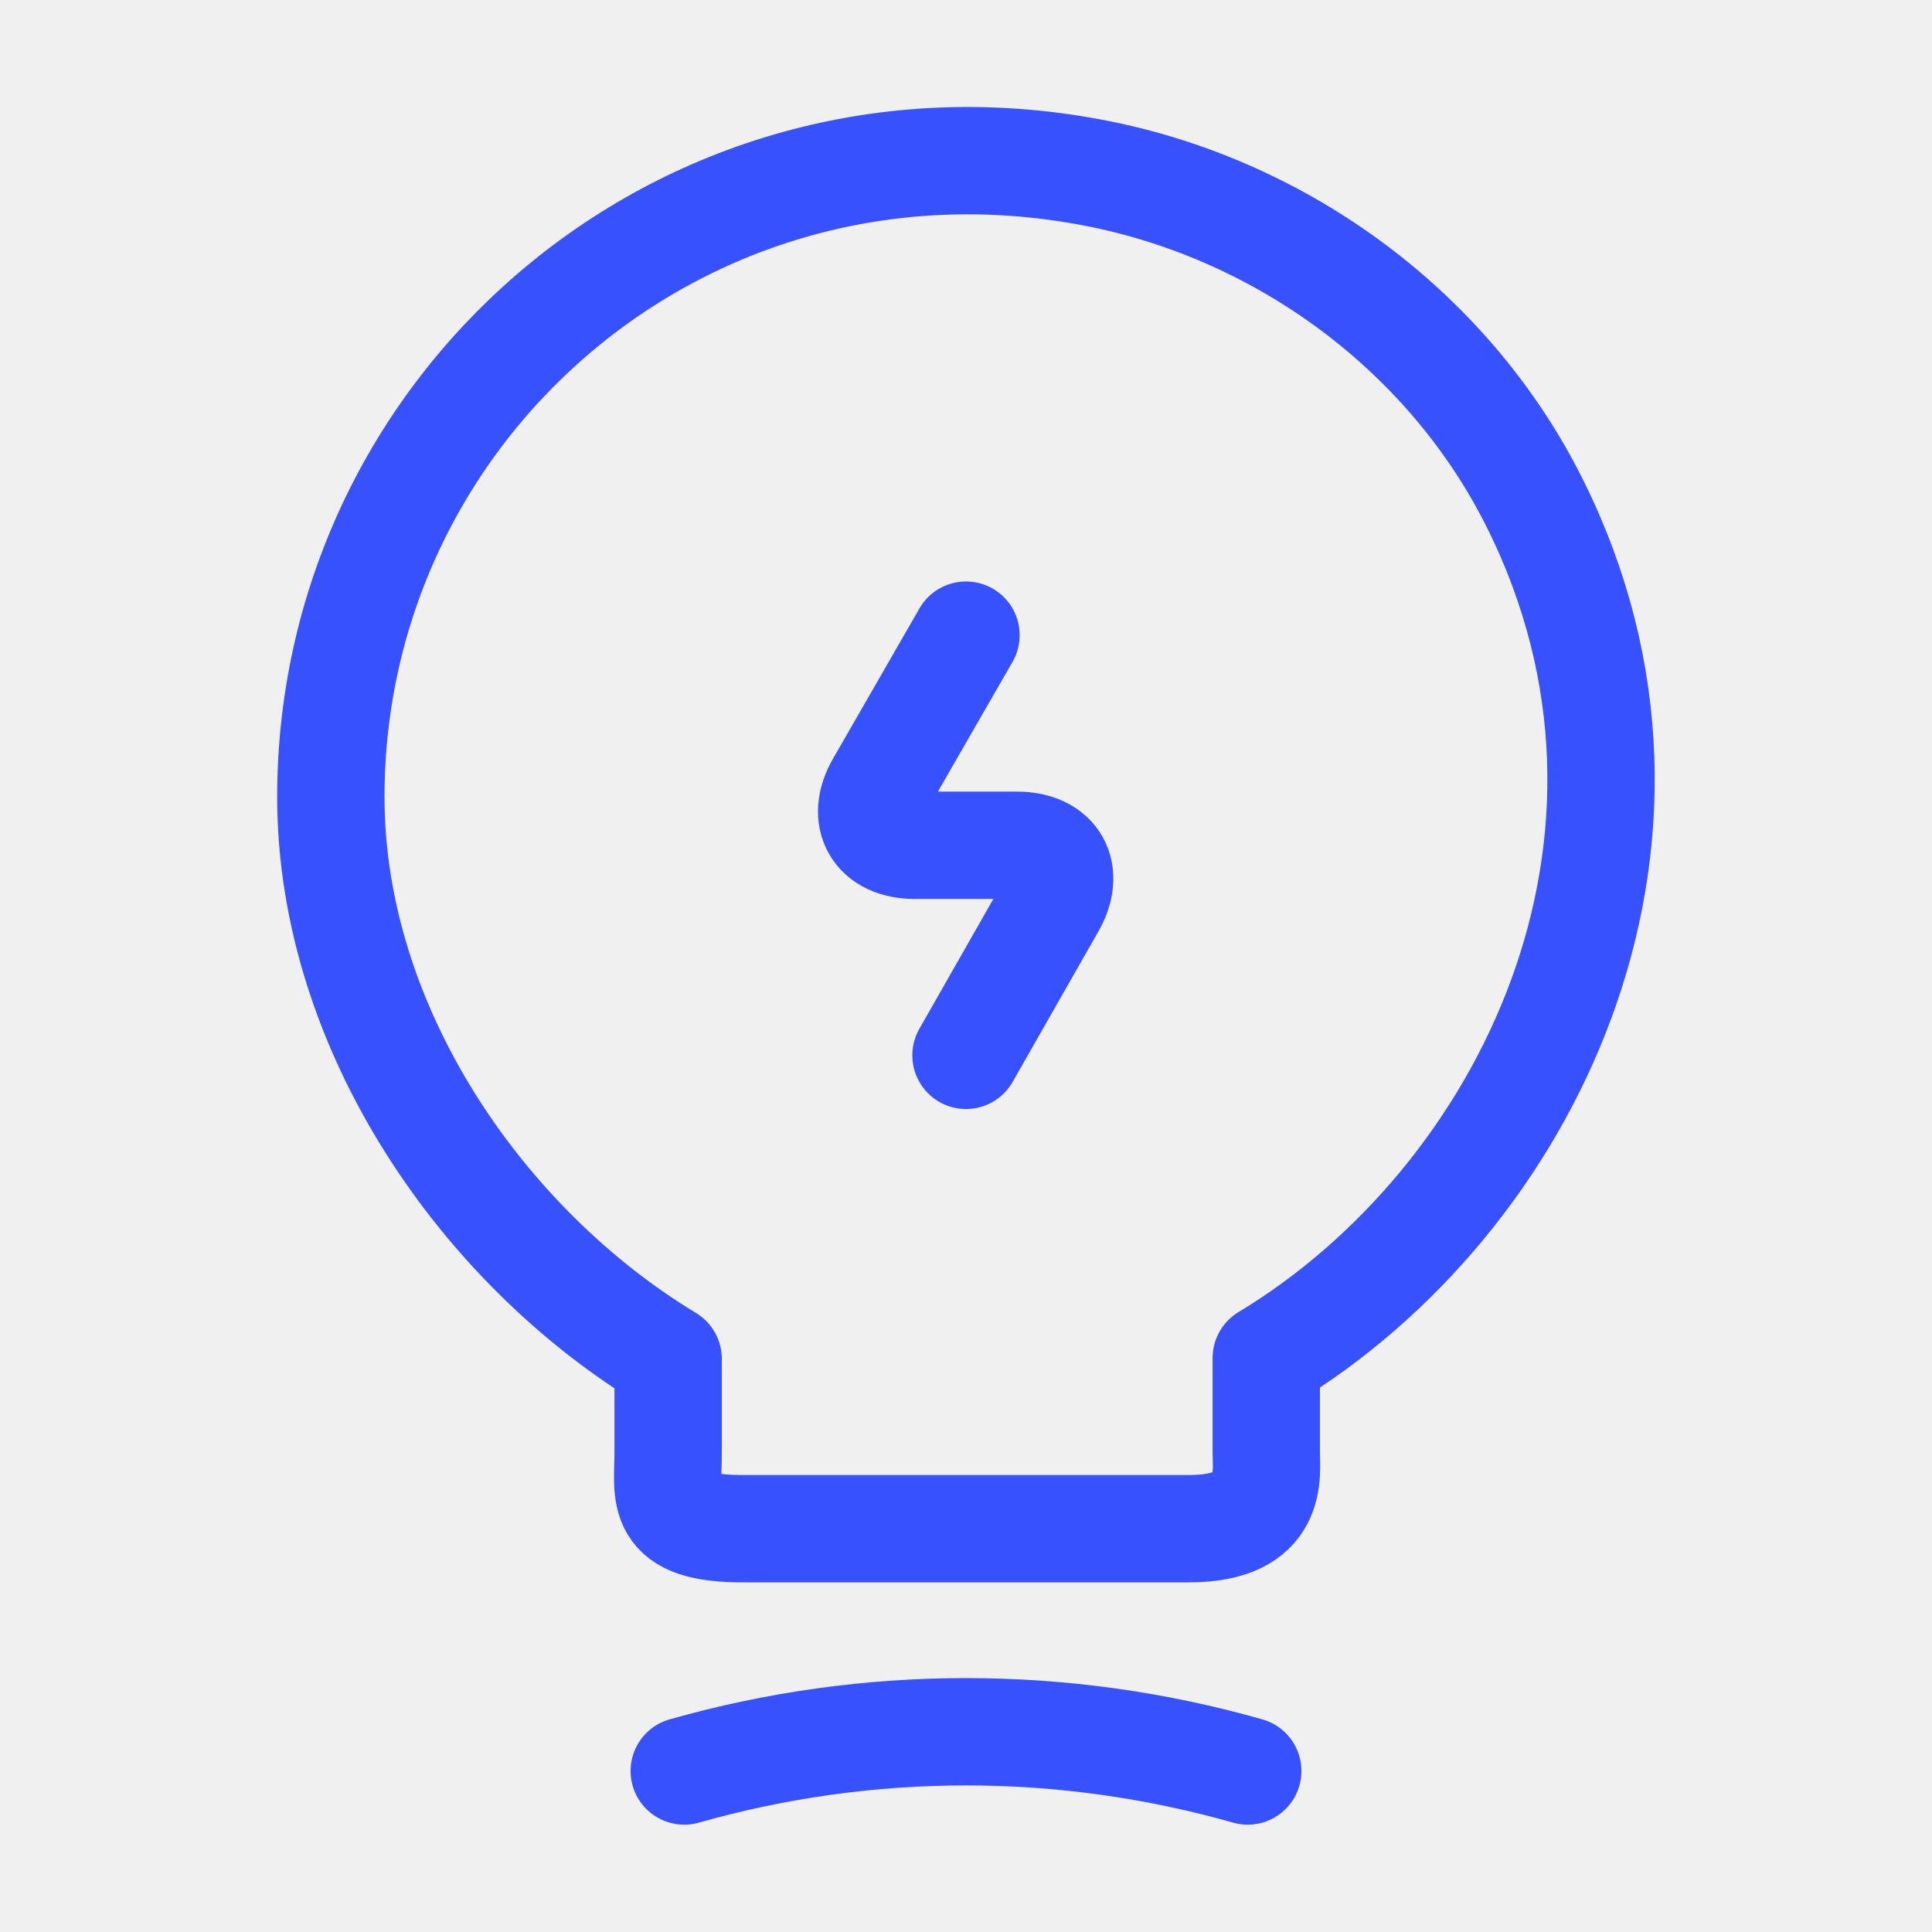
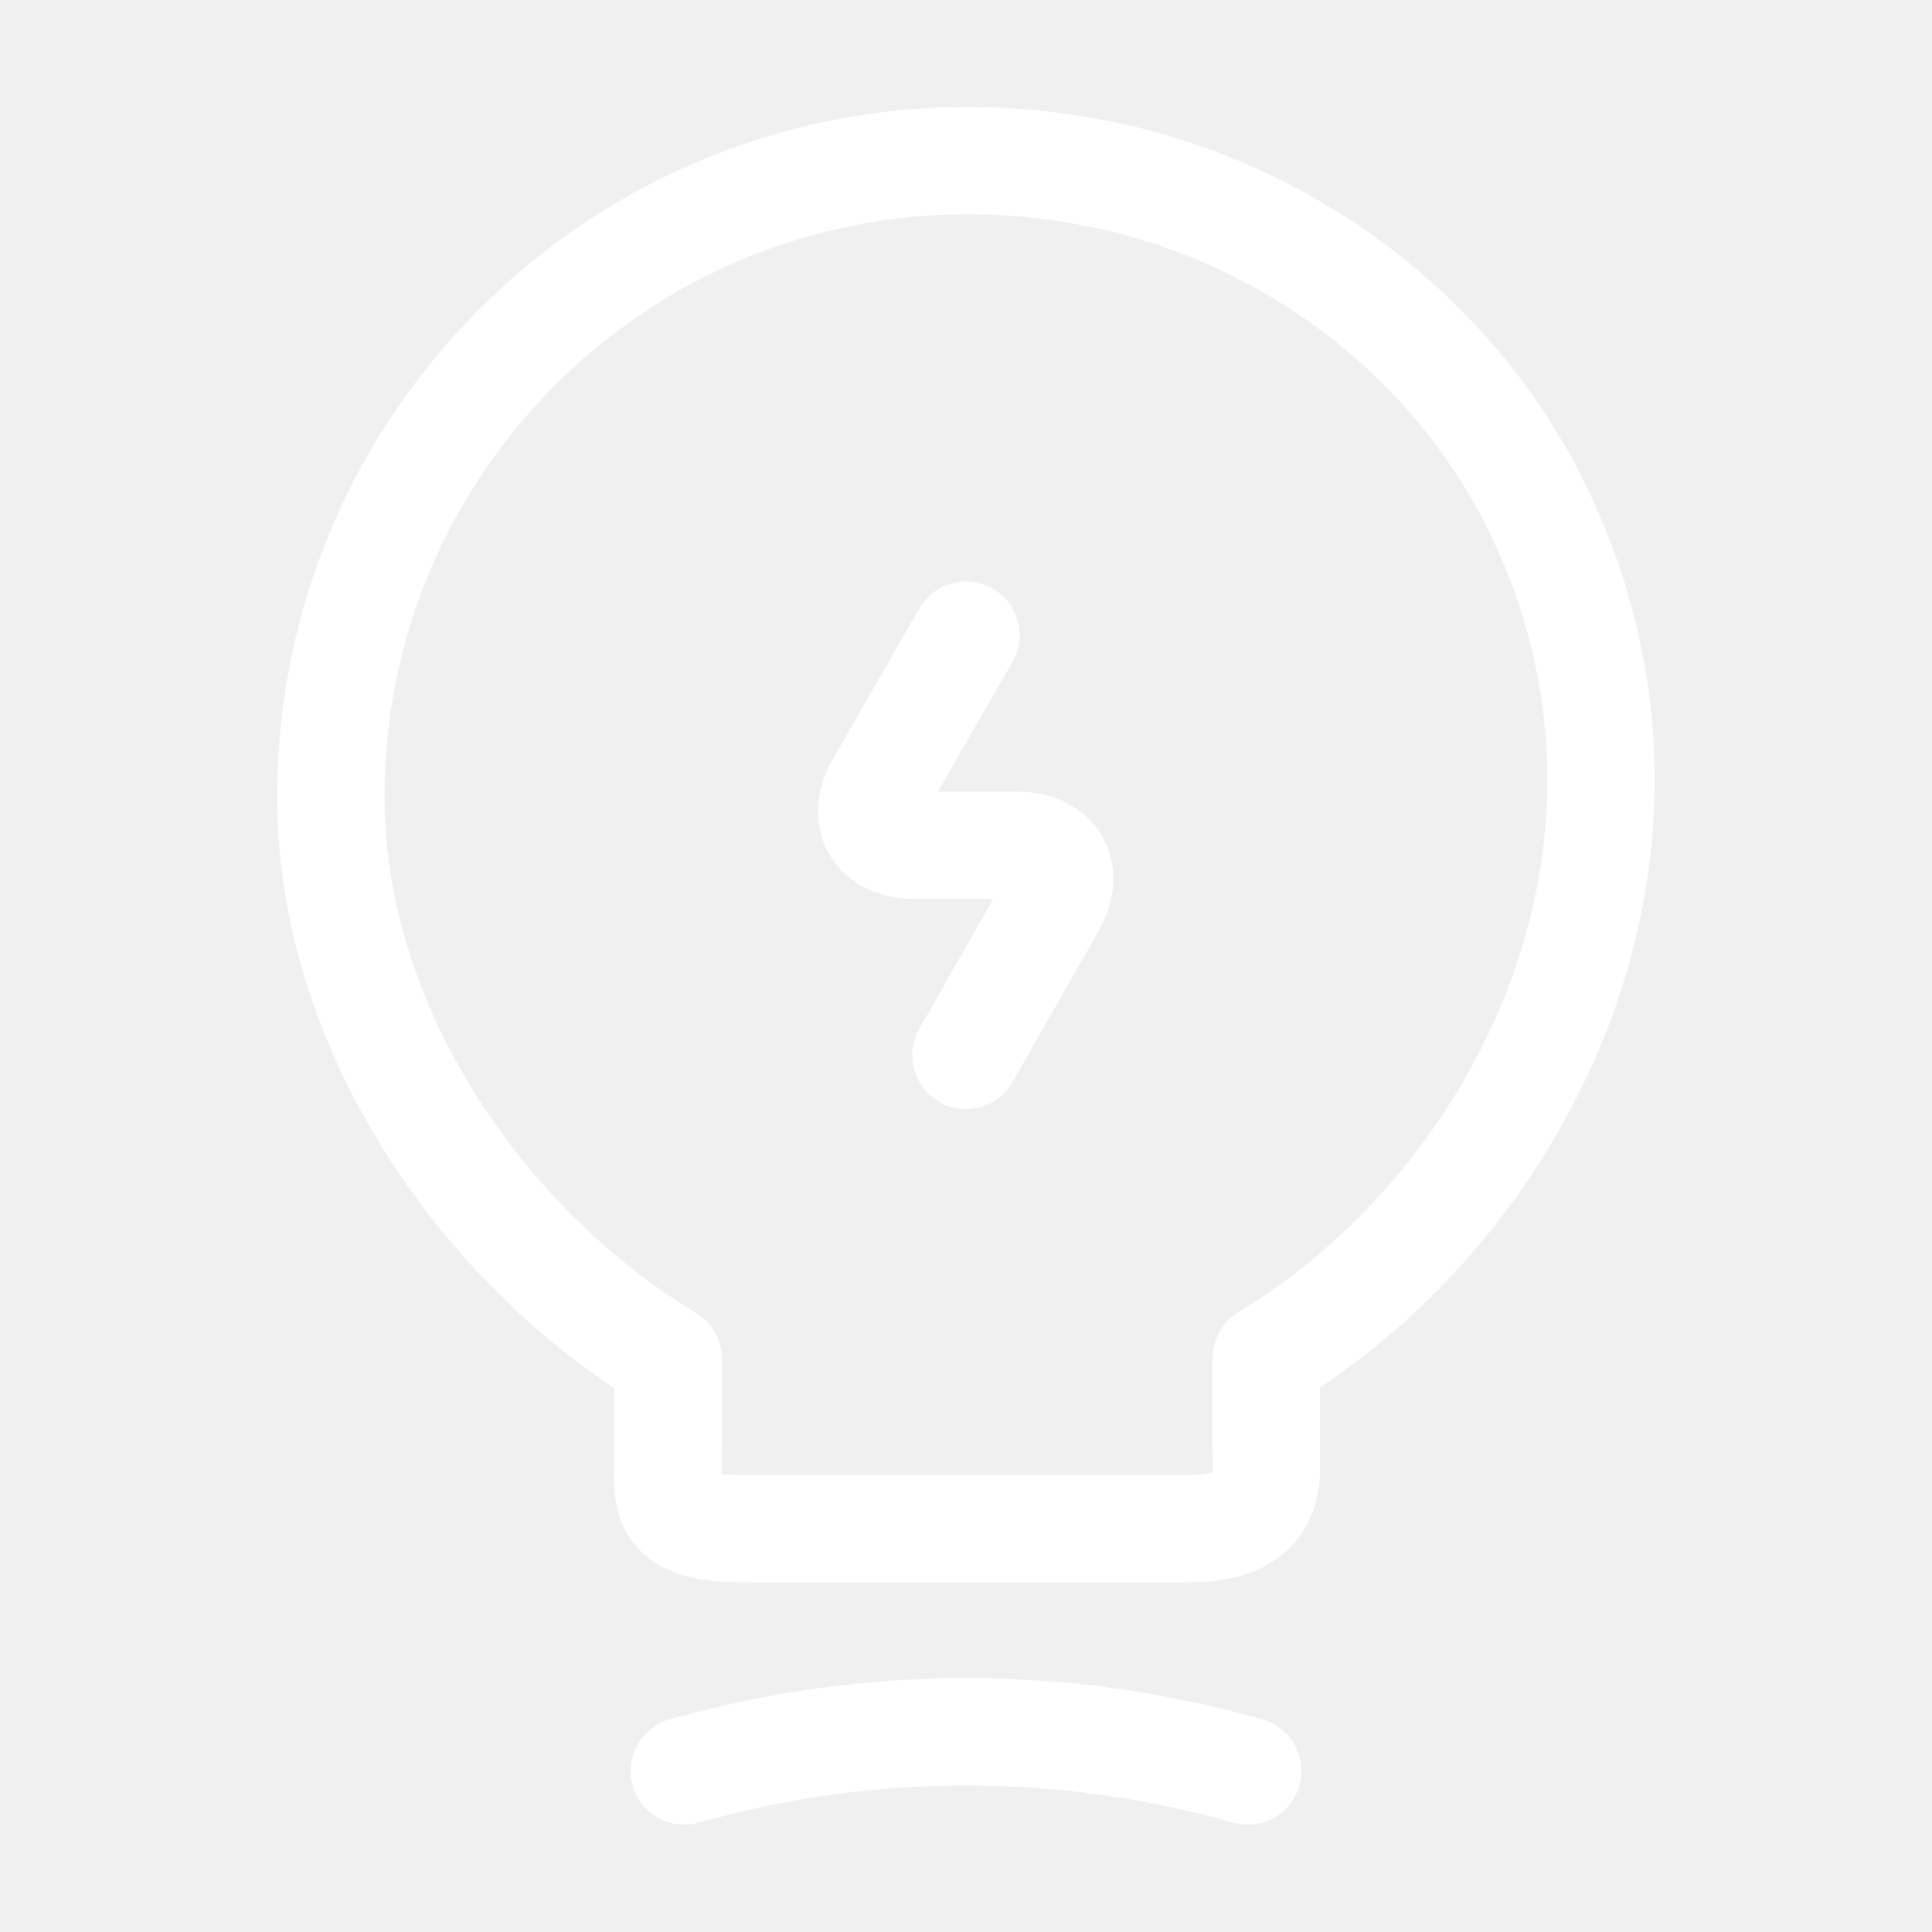
<svg xmlns="http://www.w3.org/2000/svg" width="36" height="36" viewBox="0 0 36 36" fill="none">
-   <path d="M18 11.835L16.395 14.625C16.035 15.24 16.335 15.75 17.04 15.75H18.945C19.665 15.75 19.95 16.26 19.59 16.875L18 19.665" stroke="#3751FF" stroke-width="2" stroke-linecap="round" stroke-linejoin="round" />
-   <path d="M12.45 27.06V25.32C9 23.235 6.165 19.17 6.165 14.85C6.165 7.425 12.99 1.605 20.7 3.285C24.09 4.035 27.06 6.285 28.605 9.39C31.74 15.69 28.44 22.38 23.595 25.305V27.045C23.595 27.48 23.76 28.485 22.155 28.485H13.89C12.24 28.5 12.45 27.855 12.45 27.06Z" stroke="#3751FF" stroke-width="2" stroke-linecap="round" stroke-linejoin="round" />
-   <path d="M12.75 33C16.185 32.025 19.815 32.025 23.25 33" stroke="#3751FF" stroke-width="2" stroke-linecap="round" stroke-linejoin="round" />
+   <path d="M18 11.835L16.395 14.625C16.035 15.24 16.335 15.75 17.04 15.75H18.945C19.665 15.75 19.95 16.26 19.59 16.875L18 19.665" stroke="white" stroke-width="2" stroke-linecap="round" stroke-linejoin="round" />
+   <path d="M12.45 27.06V25.32C9 23.235 6.165 19.17 6.165 14.85C6.165 7.425 12.99 1.605 20.7 3.285C24.09 4.035 27.06 6.285 28.605 9.39C31.74 15.69 28.44 22.38 23.595 25.305V27.045C23.595 27.48 23.76 28.485 22.155 28.485H13.89C12.24 28.5 12.45 27.855 12.45 27.06Z" stroke="white" stroke-width="2" stroke-linecap="round" stroke-linejoin="round" />
+   <path d="M12.75 33C16.185 32.025 19.815 32.025 23.25 33" stroke="white" stroke-width="2" stroke-linecap="round" stroke-linejoin="round" />
</svg>
